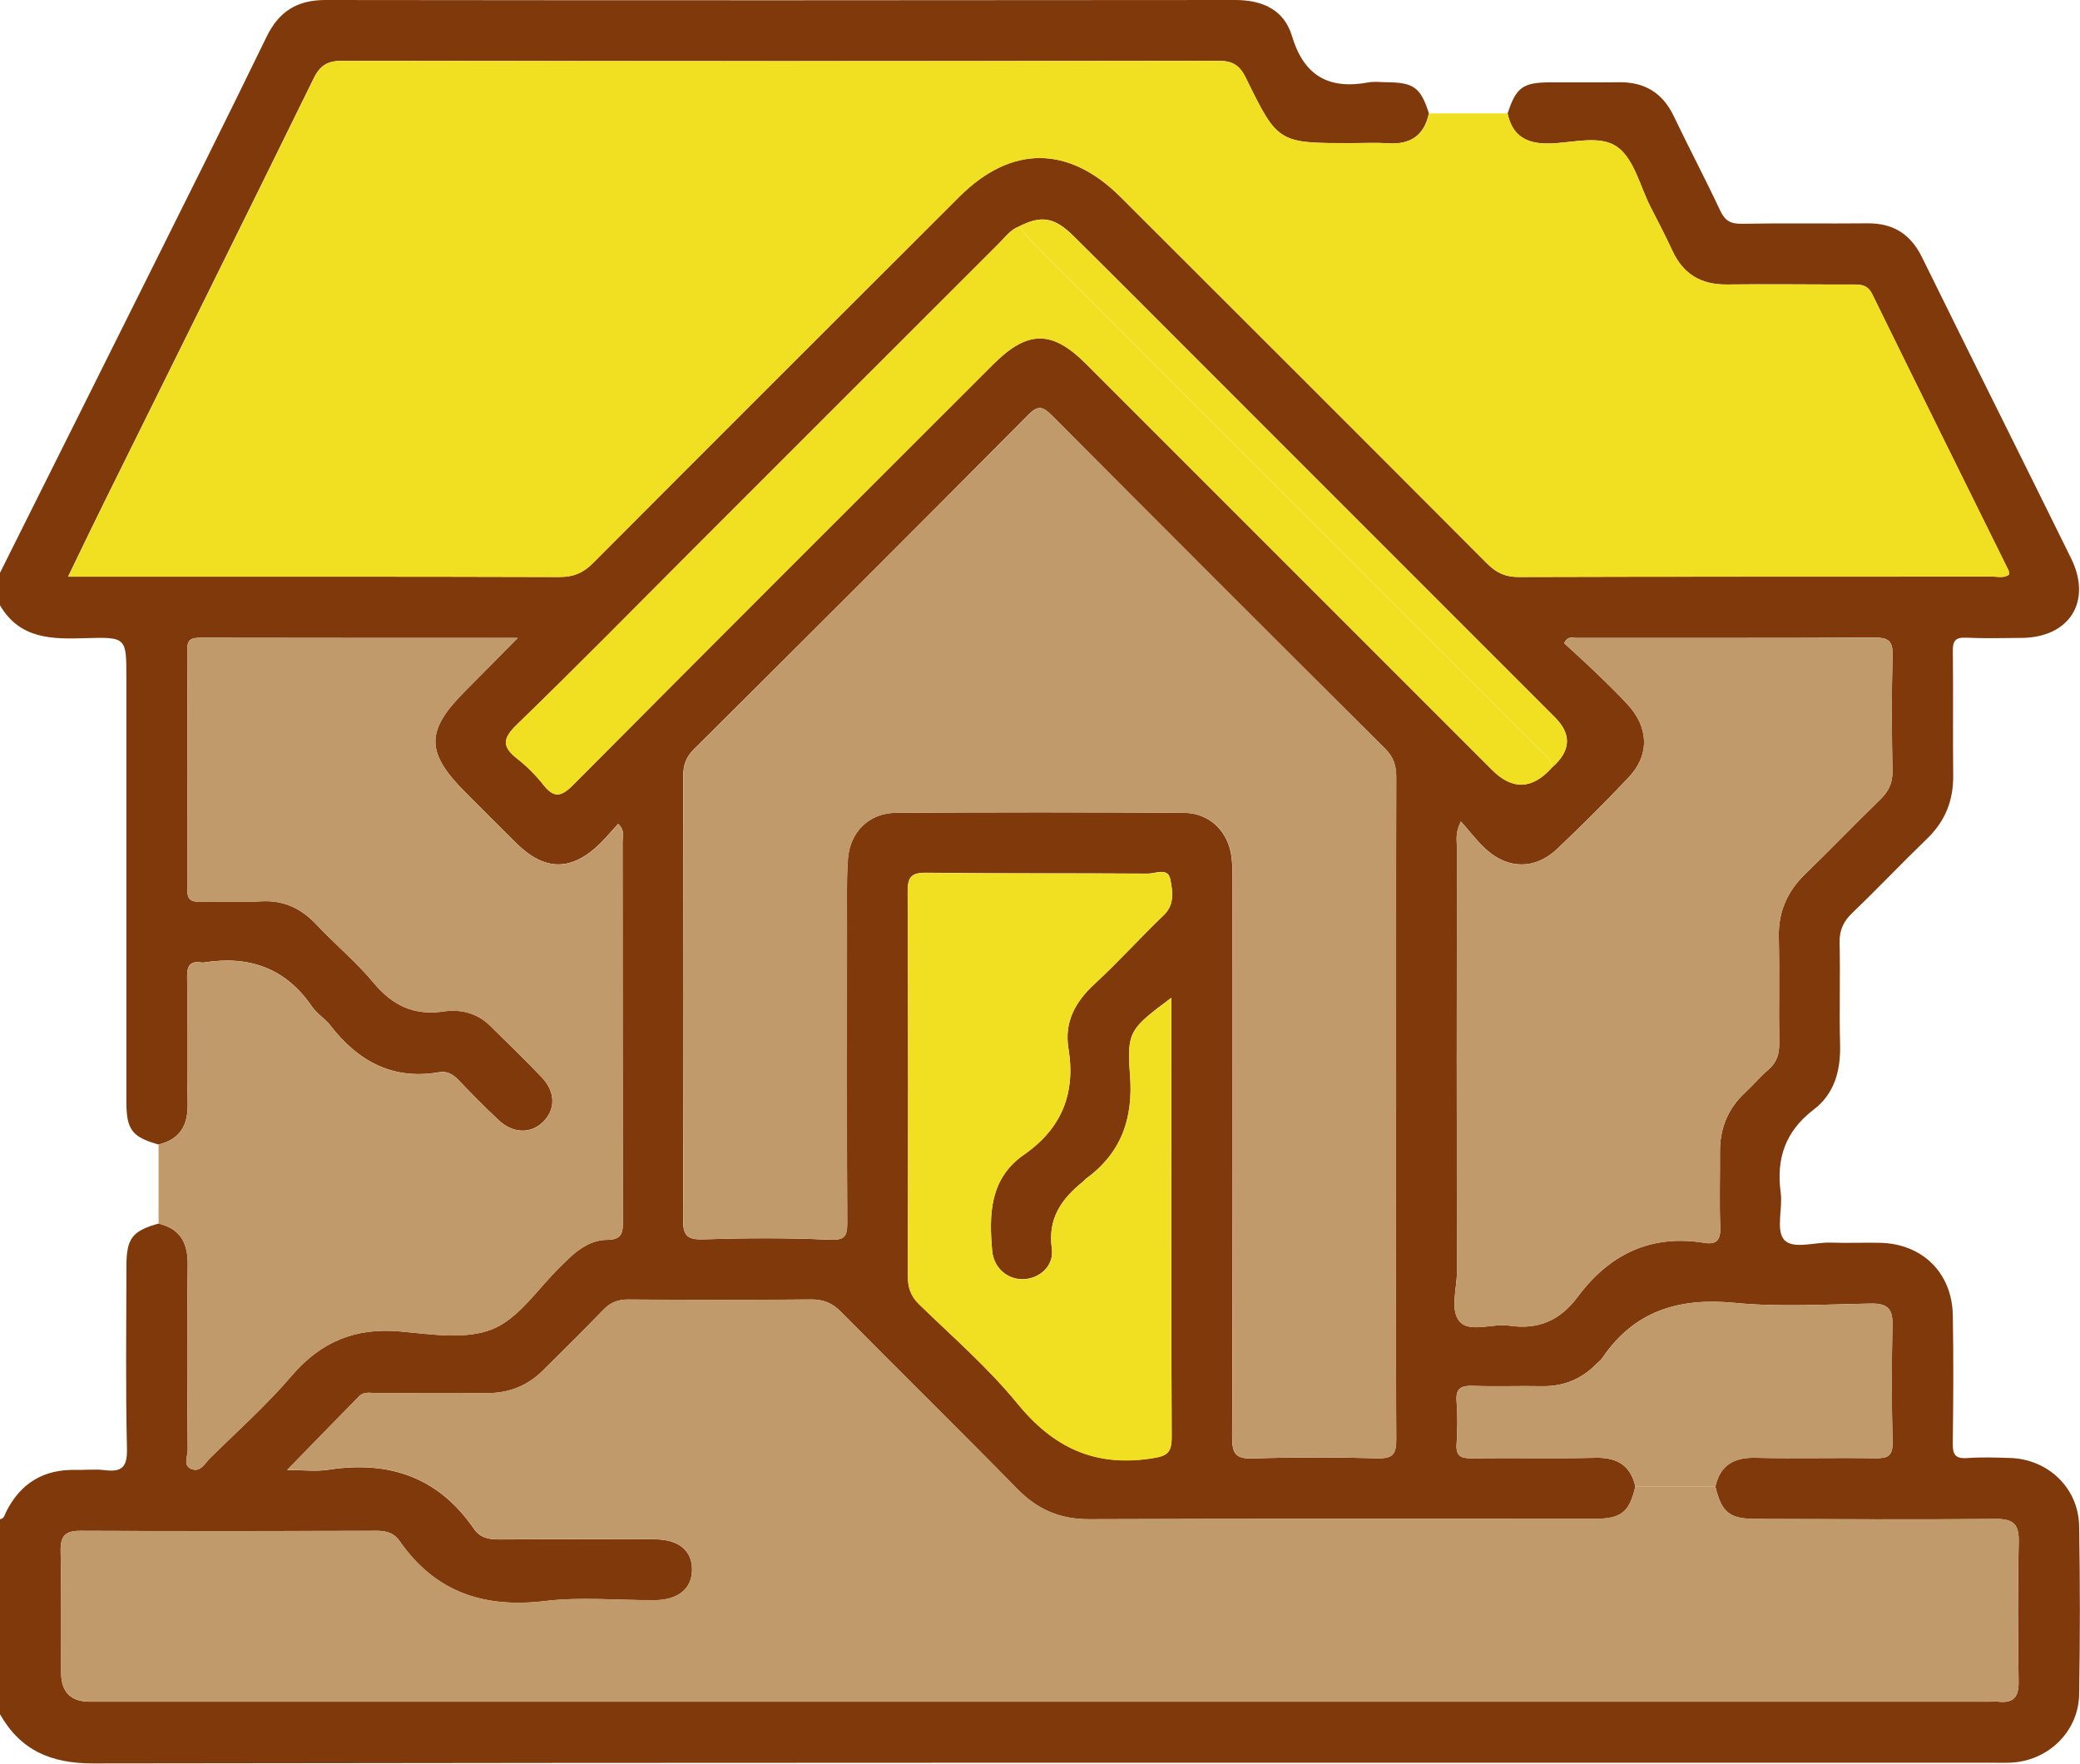
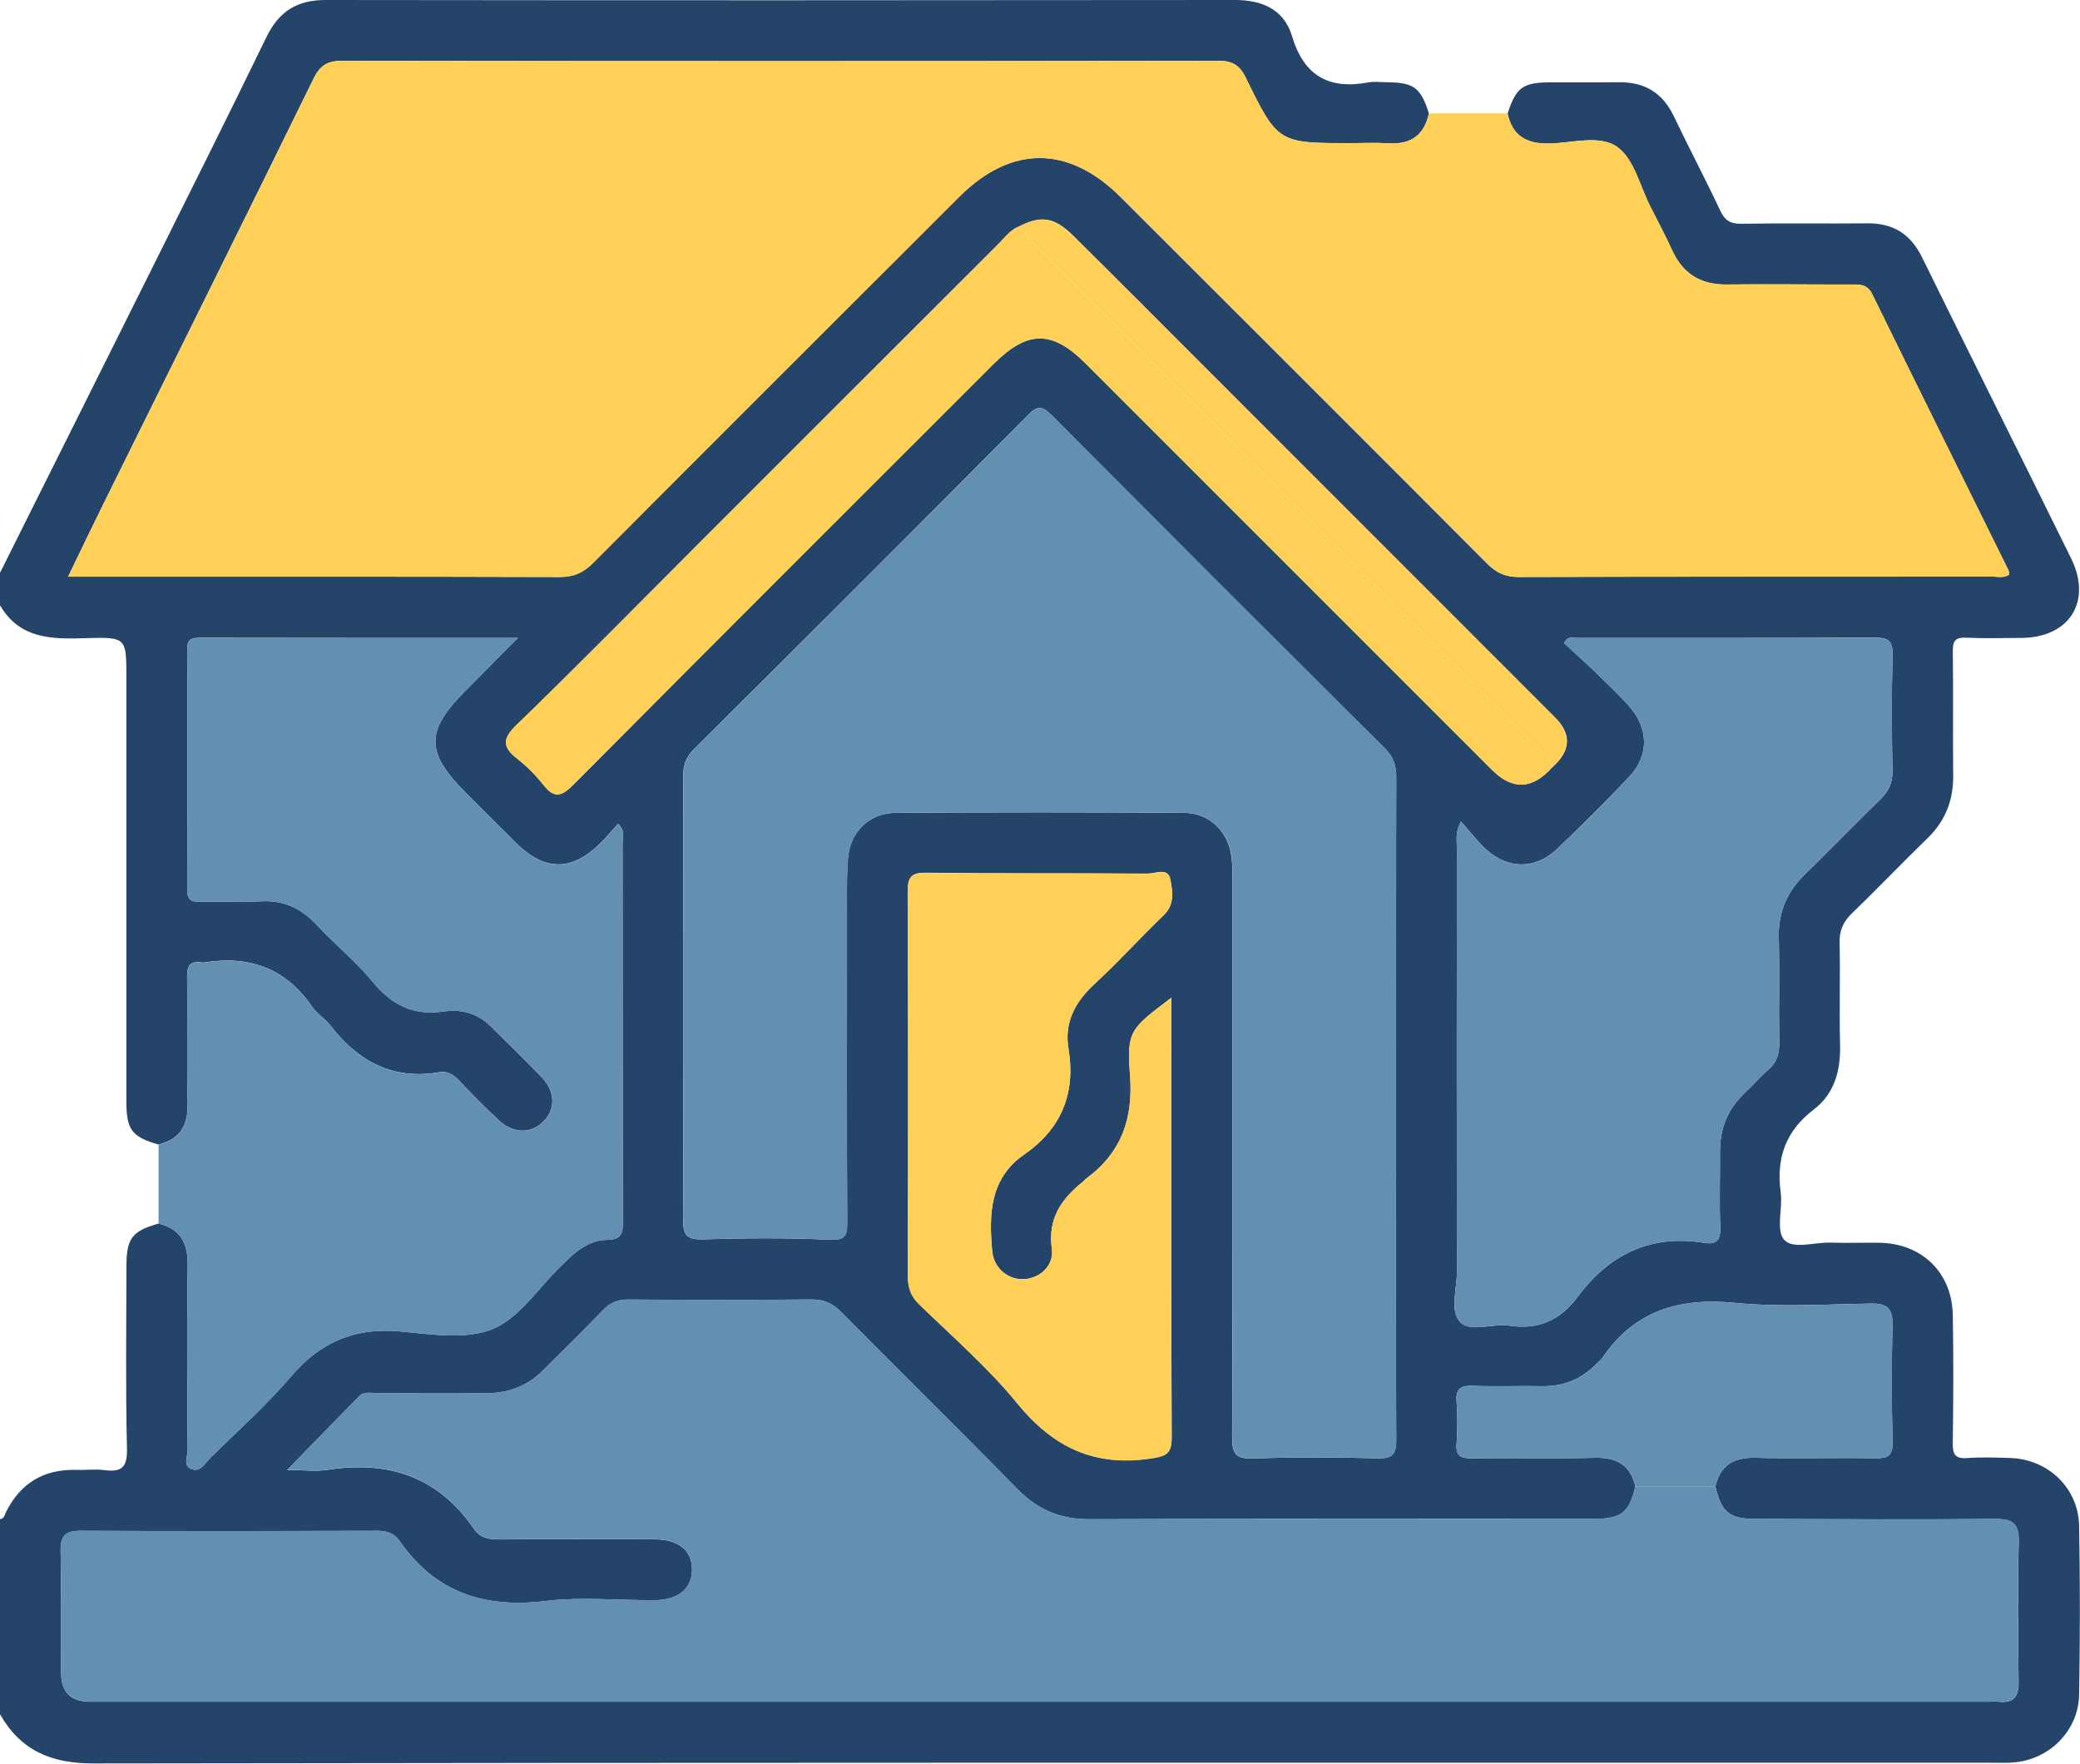
<svg xmlns="http://www.w3.org/2000/svg" id="Capa_1" data-name="Capa 1" viewBox="0 0 383.19 324.85">
  <defs>
    <style>
      .cls-1 {
-         fill: #c19a6b;
+         fill: #6390B1;
      }

      .cls-1, .cls-2, .cls-3, .cls-4 {
        stroke-width: 0px;
      }

      .cls-2 {
-         fill: #f0e021;
+         fill: #FFD057;
      }

      .cls-3 {
-         fill: #7f390b;
+         fill: #24446A;
      }
    </style>
  </defs>
  <path class="cls-3" d="M277.75,20.89c1.54-4.77,2.78-5.7,7.78-5.72,4.24-.02,8.48.04,12.71-.02,4.72-.06,8.05,1.93,10.11,6.24,2.78,5.83,5.81,11.54,8.55,17.39.87,1.86,1.89,2.47,3.94,2.44,7.73-.14,15.46,0,23.18-.08,4.74-.05,7.95,1.96,10.07,6.26,9.1,18.51,18.35,36.95,27.46,55.45,3.92,7.96-.31,14.62-9.19,14.66-3.37.02-6.74.12-10.1-.04-1.98-.09-2.53.53-2.5,2.49.11,7.6-.02,15.21.07,22.81.06,4.63-1.44,8.47-4.79,11.7-4.66,4.5-9.12,9.21-13.8,13.7-1.66,1.59-2.4,3.22-2.34,5.55.15,6.23-.08,12.47.09,18.69.13,4.78-1.03,9.07-4.85,11.98-5.2,3.97-6.94,8.96-6.09,15.27.4,2.93-.9,6.86.59,8.66,1.59,1.91,5.62.48,8.59.58,2.99.1,5.98-.01,8.97.03,7.87.11,13.42,5.47,13.56,13.36.14,7.85.1,15.71-.01,23.56-.03,2.06.45,2.9,2.66,2.74,2.6-.19,5.23-.1,7.85-.02,7.04.2,12.65,5.52,12.77,12.54.18,10.34.18,20.69,0,31.04-.12,6.66-5.44,11.97-12.08,12.51-1.36.11-2.74.05-4.11.05-116.55,0-233.11-.05-349.66.13-7.8.01-13.39-2.4-17.19-9.08v-35.91c.79-.09.87-.81,1.12-1.32,2.66-5.32,6.94-7.91,12.9-7.76,1.74.04,3.5-.17,5.22.04,3.11.39,4.24-.43,4.16-3.92-.27-11.18-.11-22.38-.1-33.57,0-5.2,1.02-6.54,5.92-7.93,4.05.98,5.43,3.6,5.37,7.68-.17,11.34-.09,22.68,0,34.02,0,1.19-.98,2.97.82,3.56,1.58.52,2.35-1.12,3.28-2.04,5.06-4.99,10.4-9.74,15-15.13,5.42-6.34,11.77-8.97,20.06-8.22,5.68.51,12.08,1.57,17.01-.44,4.92-2.01,8.4-7.54,12.51-11.52.54-.52,1.06-1.05,1.61-1.57,1.96-1.84,4.28-3.33,6.92-3.34,2.98-.01,2.96-1.49,2.96-3.7-.06-23.18-.03-46.36-.06-69.55,0-1.01.5-2.19-.82-3.38-1.11,1.21-2.13,2.44-3.26,3.56-5.29,5.22-10.24,5.2-15.54-.04-3.1-3.07-6.17-6.17-9.26-9.25-7.43-7.42-7.45-11.39-.12-18.73,3.09-3.09,6.15-6.21,9.69-9.79-20.06,0-39.24.01-58.43-.03-1.63,0-2.47.23-2.46,2.2.07,14.71.07,29.41,0,44.12,0,1.81.57,2.37,2.35,2.31,3.74-.11,7.49.13,11.21-.08,4.2-.24,7.43,1.28,10.26,4.3,3.41,3.64,7.31,6.84,10.47,10.66,3.48,4.2,7.46,6.13,12.9,5.33,3.18-.47,6.22.27,8.62,2.64,3.19,3.15,6.44,6.26,9.52,9.51,2.59,2.73,2.54,6.01.13,8.29-2.22,2.11-5.46,2.03-8.04-.38-2.55-2.38-5-4.87-7.41-7.39-1.02-1.07-2.09-1.74-3.59-1.48-8.57,1.49-14.95-2.02-20.06-8.62-.98-1.27-2.48-2.16-3.38-3.48-4.88-7.13-11.64-9.44-19.93-8.11-.12.02-.25.02-.37,0-2.12-.33-2.74.56-2.7,2.67.12,7.73-.09,15.46.1,23.18.1,4.09-1.32,6.69-5.37,7.68-4.91-1.4-5.92-2.73-5.92-7.96,0-26.04,0-52.09,0-78.13,0-7.24,0-7.41-7.38-7.19C9.68,117.75,3.68,117.8,0,111.5,0,109.51,0,107.51,0,105.52c8.98-17.98,17.97-35.94,26.93-53.93,7.43-14.91,14.89-29.79,22.16-44.77C51.38,2.1,54.73,0,59.97,0c55.85.07,111.71.06,167.56,0,5.07,0,9.04,1.8,10.49,6.65,2.21,7.36,6.82,9.88,14.08,8.53,1.08-.2,2.24-.04,3.36-.03,5,.04,6.25.96,7.78,5.72-.87,4.1-3.43,5.8-7.56,5.52-2.23-.15-4.49-.03-6.73-.03-13.48,0-13.55.03-19.47-12.08-1.15-2.35-2.51-3.09-5.09-3.09-53.74.08-107.49.08-161.23,0-2.73,0-4.14.74-5.38,3.25-12.83,26.16-25.8,52.24-38.72,78.35-2.14,4.32-4.21,8.66-6.52,13.43h4.14c28.8,0,57.61-.03,86.41.06,2.59,0,4.37-.77,6.17-2.59,22.44-22.53,44.95-44.98,67.45-67.45,9.56-9.55,20.14-9.52,29.76.08,22.5,22.47,45.01,44.93,67.45,67.45,1.69,1.7,3.35,2.52,5.82,2.51,29.05-.09,58.11-.05,87.16-.08,1.05,0,2.19.34,3.18-.33-.02-.3.04-.57-.05-.77-8.38-16.97-16.8-33.91-25.12-50.91-.85-1.74-2.07-1.8-3.61-1.79-7.73.02-15.46-.09-23.19,0-4.79.06-8.07-1.95-10.06-6.29-1.24-2.71-2.64-5.36-4-8.02-1.92-3.77-2.99-8.7-6.03-10.96-3.24-2.41-8.42-.76-12.74-.7-4.13.05-6.69-1.46-7.56-5.56ZM187.78,41.7c-1.6.58-2.56,1.95-3.69,3.08-18.79,18.76-37.55,37.53-56.32,56.3-10.84,10.84-21.58,21.79-32.59,32.44-2.71,2.62-2.6,4.12.16,6.27,1.76,1.37,3.37,3,4.75,4.75,1.91,2.42,3.22,2.34,5.46.09,25.74-25.9,51.59-51.69,77.42-77.51,6.34-6.34,10.84-6.37,17.12-.1,24.94,24.94,49.88,49.88,74.82,74.82q5.63,5.63,11.06-.52,5.17-4.52.49-9.19c-21.73-21.73-43.47-43.47-65.2-65.21-7.83-7.83-15.64-15.68-23.51-23.47-3.5-3.46-5.91-3.82-9.95-1.77ZM316.02,273.83c.89-3.92,3.37-5.38,7.34-5.29,7.35.17,14.71-.04,22.07.08,2.29.04,3.3-.36,3.23-3-.19-7.23-.17-14.46-.02-21.69.06-3.01-1.13-3.85-3.98-3.8-8.35.14-16.77.68-25.04-.13-10.25-1-18.5,1.41-24.43,10.15-.27.41-.7.71-1.05,1.06-2.75,2.82-6.07,4.21-10.05,4.14-4.24-.08-8.48.09-12.72-.06-2.19-.08-3.21.43-3.03,2.85.2,2.6.18,5.24,0,7.85-.15,2.23.77,2.67,2.79,2.64,7.6-.1,15.21.08,22.81-.09,3.97-.09,6.44,1.38,7.34,5.29-1.16,4.85-2.59,5.97-7.85,5.97-30.92,0-61.83-.06-92.75.06-5.37.02-9.54-1.77-13.27-5.58-10.73-10.95-21.67-21.69-32.45-32.6-1.62-1.64-3.24-2.33-5.56-2.3-11.22.11-22.44.09-33.66.01-1.9-.01-3.28.53-4.6,1.9-3.63,3.77-7.38,7.43-11.08,11.13-2.88,2.88-6.35,4.24-10.43,4.21-6.73-.05-13.46-.02-20.2,0-1.1,0-2.35-.35-3.23.54-4.32,4.37-8.58,8.78-13.3,13.62,2.95,0,5.33.3,7.6-.05,11.16-1.73,20.27,1.35,26.81,10.89,1.19,1.74,2.91,1.97,4.89,1.95,9.47-.07,18.95-.05,28.42-.02,4.41.01,6.88,2.06,6.87,5.58,0,3.49-2.54,5.61-6.89,5.63-6.73.04-13.54-.64-20.18.16-11.25,1.35-20.25-1.6-26.81-11.07-.99-1.43-2.39-1.88-4.19-1.87-18.2.06-36.4.08-54.6,0-2.78-.01-3.71.94-3.65,3.7.15,7.48.08,14.96.09,22.44q0,5.34,5.33,5.34c116.69,0,233.37,0,350.06,0,.5,0,1-.05,1.5,0,2.73.3,3.77-.83,3.73-3.63-.13-8.6-.18-17.21.02-25.8.08-3.32-1.02-4.26-4.27-4.23-14.71.14-29.42.04-44.13,0-4.89-.01-6.34-1.2-7.48-5.96ZM257.18,204.15c0-20.32-.02-40.65.04-60.97,0-2.12-.47-3.7-2.05-5.27-20.51-20.4-40.96-40.86-61.37-61.36-1.6-1.6-2.48-2.04-4.36-.14-20.46,20.62-41.02,41.15-61.63,61.63-1.48,1.47-1.94,2.95-1.94,4.93.05,27.18.07,54.36-.03,81.55-.01,2.8.5,3.88,3.61,3.78,7.72-.24,15.47-.3,23.18.06,2.92.14,3.47-.47,3.45-3.22-.11-18.2-.07-36.41-.05-54.61,0-4.11-.12-8.24.18-12.33.36-4.93,3.9-8.43,8.78-8.47,17.71-.12,35.41-.12,53.12,0,4.74.03,8.17,3.43,8.76,8.1.2,1.6.19,3.23.19,4.85.01,34.04.05,68.08-.07,102.12-.01,3.13.81,3.97,3.91,3.86,7.6-.25,15.21-.23,22.81-.03,2.83.08,3.53-.71,3.51-3.51-.12-20.32-.07-40.65-.07-60.97ZM269.14,151.33c-1.09,2.07-.74,3.45-.74,4.75-.03,26.06-.04,52.12.01,78.19,0,3.19-1.4,7.29.66,9.33,1.88,1.86,5.96.14,9.01.6,5.35.8,9.38-1.02,12.55-5.29,5.83-7.83,13.45-11.59,23.35-9.97,2.31.38,3.02-.57,2.93-2.87-.17-4.61-.02-9.23-.05-13.84-.03-4.35,1.45-8.02,4.67-11,1.46-1.35,2.75-2.91,4.26-4.2,1.57-1.34,2.02-2.92,1.99-4.93-.1-6.48.07-12.97-.08-19.45-.11-4.68,1.55-8.43,4.88-11.66,4.66-4.51,9.15-9.19,13.8-13.71,1.53-1.48,2.3-3,2.26-5.22-.13-7.11-.17-14.22.02-21.32.07-2.66-.73-3.3-3.33-3.29-18.33.1-36.66.04-55,.06-.65,0-1.51-.42-2.17.97,1.89,1.75,3.93,3.57,5.89,5.47,1.98,1.9,3.95,3.82,5.81,5.83,3.91,4.24,4.07,9.31.2,13.4-4.28,4.53-8.7,8.94-13.22,13.22-4.02,3.8-9.02,3.75-13.1.03-1.61-1.46-2.93-3.24-4.6-5.11ZM215.78,183.8c-7.52,5.65-8.23,6.11-7.6,14.15.63,8.06-1.57,14.4-8.11,19.17-.2.15-.34.37-.53.52-3.96,3.17-6.54,6.77-5.76,12.36.44,3.17-2.25,5.51-5.2,5.63-2.91.12-5.51-2.04-5.79-5.22-.6-6.73-.49-13.32,5.9-17.76,6.87-4.78,9.52-11.25,8.15-19.53-.8-4.83,1.24-8.6,4.82-11.89,4.4-4.05,8.4-8.51,12.72-12.65,2.1-2.01,1.64-4.47,1.22-6.63-.43-2.2-2.74-1.02-4.14-1.03-13.58-.1-27.17.01-40.75-.16-2.85-.04-3.5.78-3.49,3.54.11,23.55.09,47.1.03,70.65,0,2.13.48,3.74,2.06,5.28,6.16,5.99,12.73,11.68,18.14,18.31,6.56,8.04,14.15,11.66,24.52,10.12,2.98-.44,3.9-.92,3.89-4-.12-25.67-.07-51.34-.07-77.01v-3.89Z" />
  <path class="cls-2" d="M277.75,20.89c.87,4.1,3.43,5.62,7.56,5.56,4.32-.06,9.5-1.7,12.74.7,3.05,2.26,4.11,7.2,6.03,10.96,1.36,2.66,2.75,5.31,4,8.02,1.99,4.34,5.27,6.34,10.06,6.29,7.73-.09,15.46.02,23.19,0,1.54,0,2.75.05,3.61,1.79,8.32,17,16.74,33.94,25.12,50.91.1.2.04.47.05.77-1,.67-2.13.32-3.18.33-29.05.02-58.11-.01-87.16.08-2.48,0-4.13-.81-5.82-2.51-22.45-22.52-44.95-44.98-67.45-67.45-9.61-9.6-20.2-9.62-29.76-.08-22.5,22.47-45.01,44.92-67.45,67.45-1.81,1.81-3.58,2.59-6.17,2.59-28.8-.09-57.61-.06-86.41-.06h-4.14c2.31-4.77,4.38-9.12,6.52-13.43,12.92-26.11,25.9-52.19,38.72-78.35,1.23-2.51,2.64-3.26,5.38-3.25,53.74.09,107.49.09,161.23,0,2.58,0,3.94.74,5.09,3.09,5.92,12.11,5.99,12.08,19.47,12.08,2.24,0,4.5-.13,6.73.03,4.13.28,6.69-1.42,7.56-5.52,4.83,0,9.67,0,14.5,0Z" />
  <path class="cls-1" d="M316.02,273.83c1.14,4.76,2.59,5.95,7.48,5.96,14.71.03,29.42.13,44.13,0,3.26-.03,4.35.91,4.27,4.23-.21,8.6-.15,17.2-.02,25.8.04,2.8-1,3.93-3.73,3.63-.49-.05-1,0-1.5,0-116.69,0-233.37,0-350.06,0q-5.32,0-5.33-5.34c-.01-7.48.06-14.96-.09-22.44-.06-2.76.87-3.71,3.65-3.7,18.2.09,36.4.07,54.6,0,1.79,0,3.19.44,4.19,1.87,6.56,9.47,15.56,12.42,26.81,11.07,6.64-.8,13.45-.12,20.18-.16,4.35-.02,6.89-2.14,6.89-5.63,0-3.52-2.46-5.57-6.87-5.58-9.47-.03-18.95-.05-28.42.02-1.98.02-3.7-.21-4.89-1.95-6.54-9.54-15.65-12.62-26.81-10.89-2.28.35-4.65.05-7.6.05,4.71-4.84,8.98-9.25,13.3-13.62.88-.89,2.13-.54,3.23-.54,6.73-.02,13.46-.05,20.2,0,4.08.03,7.55-1.33,10.43-4.21,3.7-3.7,7.45-7.36,11.08-11.13,1.31-1.37,2.7-1.91,4.6-1.9,11.22.08,22.44.1,33.66-.01,2.32-.02,3.94.67,5.56,2.3,10.78,10.9,21.73,21.64,32.45,32.6,3.74,3.81,7.91,5.6,13.27,5.58,30.92-.11,61.83-.05,92.75-.06,5.26,0,6.7-1.12,7.85-5.97,4.91,0,9.82,0,14.73,0Z" />
  <path class="cls-1" d="M257.18,204.15c0,20.32-.06,40.65.07,60.97.02,2.8-.68,3.59-3.51,3.51-7.6-.2-15.22-.22-22.81.03-3.11.1-3.92-.73-3.91-3.86.12-34.04.08-68.08.07-102.12,0-1.62,0-3.25-.19-4.85-.59-4.68-4.02-8.07-8.76-8.1-17.71-.11-35.41-.12-53.12,0-4.89.03-8.43,3.53-8.78,8.47-.29,4.09-.17,8.22-.18,12.33-.01,18.2-.06,36.41.05,54.61.02,2.75-.54,3.36-3.45,3.22-7.71-.37-15.46-.31-23.18-.06-3.11.1-3.62-.98-3.61-3.78.1-27.18.07-54.36.03-81.55,0-1.98.46-3.46,1.94-4.93,20.6-20.49,41.16-41.01,61.63-61.63,1.88-1.89,2.76-1.46,4.36.14,20.41,20.5,40.86,40.96,61.37,61.36,1.58,1.57,2.05,3.15,2.05,5.27-.06,20.32-.04,40.65-.04,60.97Z" />
  <path class="cls-1" d="M29.21,225.39c0-4.85,0-9.69,0-14.54,4.04-.99,5.47-3.59,5.37-7.68-.2-7.72.01-15.45-.1-23.18-.03-2.11.58-3.01,2.7-2.67.12.02.25.02.37,0,8.29-1.33,15.05.98,19.93,8.11.9,1.31,2.4,2.21,3.38,3.48,5.11,6.6,11.49,10.11,20.06,8.62,1.5-.26,2.57.41,3.59,1.48,2.41,2.52,4.86,5.01,7.41,7.39,2.58,2.41,5.82,2.49,8.04.38,2.41-2.28,2.45-5.56-.13-8.29-3.08-3.26-6.33-6.36-9.52-9.51-2.41-2.37-5.44-3.1-8.62-2.64-5.45.8-9.42-1.13-12.9-5.33-3.17-3.82-7.07-7.03-10.47-10.66-2.83-3.02-6.06-4.54-10.26-4.3-3.73.21-7.48-.03-11.21.08-1.77.05-2.35-.5-2.35-2.31.06-14.71.07-29.41,0-44.12,0-1.96.83-2.2,2.46-2.2,19.18.04,38.37.03,58.43.03-3.54,3.58-6.61,6.7-9.69,9.79-7.33,7.34-7.31,11.3.12,18.73,3.09,3.08,6.16,6.18,9.26,9.25,5.3,5.24,10.25,5.26,15.54.04,1.13-1.12,2.16-2.34,3.26-3.56,1.32,1.18.82,2.37.82,3.38.04,23.18,0,46.36.06,69.55,0,2.21.02,3.69-2.96,3.7-2.63.01-4.96,1.5-6.92,3.34-.55.51-1.07,1.04-1.61,1.57-4.11,3.99-7.59,9.51-12.51,11.52-4.92,2.01-11.33.96-17.01.44-8.29-.75-14.64,1.88-20.06,8.22-4.6,5.38-9.95,10.14-15,15.13-.93.92-1.7,2.57-3.28,2.04-1.8-.6-.82-2.38-.82-3.56-.09-11.34-.16-22.68,0-34.02.06-4.08-1.31-6.7-5.37-7.68Z" />
  <path class="cls-1" d="M269.14,151.33c1.67,1.87,2.99,3.64,4.6,5.11,4.08,3.72,9.08,3.77,13.1-.03,4.53-4.28,8.94-8.7,13.22-13.22,3.87-4.09,3.71-9.16-.2-13.4-1.86-2.01-3.83-3.93-5.81-5.83-1.97-1.89-4-3.72-5.89-5.47.66-1.39,1.52-.97,2.17-.97,18.33-.02,36.66.05,55-.06,2.59-.01,3.4.62,3.33,3.29-.19,7.1-.15,14.22-.02,21.32.04,2.21-.74,3.73-2.26,5.22-4.65,4.52-9.14,9.2-13.8,13.71-3.33,3.22-4.98,6.97-4.88,11.66.15,6.48-.03,12.97.08,19.45.03,2.02-.41,3.59-1.99,4.93-1.51,1.29-2.8,2.85-4.26,4.2-3.22,2.98-4.7,6.64-4.67,11,.03,4.61-.11,9.23.05,13.84.08,2.3-.63,3.25-2.93,2.87-9.89-1.63-17.52,2.13-23.35,9.97-3.18,4.27-7.21,6.09-12.55,5.29-3.05-.46-7.13,1.26-9.01-.6-2.05-2.03-.65-6.14-.66-9.33-.06-26.06-.04-52.12-.01-78.19,0-1.31-.35-2.68.74-4.75Z" />
  <path class="cls-2" d="M215.78,183.8v3.89c0,25.67-.05,51.34.07,77.01.01,3.09-.91,3.56-3.89,4-10.37,1.54-17.95-2.08-24.52-10.12-5.41-6.63-11.98-12.32-18.14-18.31-1.58-1.54-2.07-3.15-2.06-5.28.06-23.55.08-47.1-.03-70.65-.01-2.76.64-3.58,3.49-3.54,13.58.17,27.17.05,40.75.16,1.41.01,3.72-1.17,4.14,1.03.42,2.16.88,4.61-1.22,6.63-4.32,4.13-8.33,8.6-12.72,12.65-3.57,3.29-5.62,7.05-4.82,11.89,1.37,8.28-1.27,14.75-8.15,19.53-6.39,4.44-6.49,11.03-5.9,17.76.28,3.18,2.87,5.34,5.79,5.22,2.96-.12,5.65-2.46,5.2-5.63-.78-5.59,1.8-9.19,5.76-12.36.19-.15.34-.38.53-.52,6.53-4.78,8.74-11.11,8.11-19.17-.63-8.04.08-8.5,7.6-14.15Z" />
  <path class="cls-2" d="M285.95,141.34q-5.43,6.15-11.06.52c-24.94-24.94-49.88-49.88-74.82-74.82-6.28-6.27-10.77-6.25-17.12.1-25.83,25.82-51.68,51.6-77.42,77.51-2.24,2.25-3.55,2.33-5.46-.09-1.38-1.75-3-3.38-4.75-4.75-2.76-2.15-2.87-3.65-.16-6.27,11.02-10.66,21.75-21.6,32.59-32.44,18.77-18.77,37.54-37.54,56.32-56.3,1.13-1.13,2.09-2.5,3.69-3.08.96,1.13,1.86,2.32,2.91,3.36,30.81,30.83,61.63,61.64,92.43,92.47,1.12,1.12,2.62,1.99,2.84,3.8Z" />
  <path class="cls-1" d="M316.02,273.83c-4.91,0-9.82,0-14.73,0-.9-3.91-3.37-5.38-7.34-5.29-7.6.17-15.21,0-22.81.09-2.02.03-2.95-.41-2.79-2.64.18-2.61.19-5.24,0-7.85-.18-2.42.84-2.93,3.03-2.85,4.23.15,8.48-.02,12.72.06,3.98.07,7.29-1.32,10.05-4.14.35-.36.77-.66,1.05-1.06,5.93-8.74,14.17-11.15,24.43-10.15,8.27.81,16.69.27,25.04.13,2.86-.05,4.05.79,3.98,3.8-.15,7.23-.17,14.46.02,21.69.07,2.63-.93,3.04-3.23,3-7.35-.12-14.71.09-22.07-.08-3.96-.09-6.44,1.38-7.34,5.29Z" />
  <path class="cls-2" d="M285.95,141.34c-.22-1.81-1.72-2.68-2.84-3.8-30.8-30.83-61.62-61.64-92.43-92.47-1.04-1.05-1.94-2.24-2.91-3.36,4.04-2.05,6.45-1.69,9.95,1.77,7.87,7.79,15.68,15.64,23.51,23.47,21.73,21.73,43.46,43.47,65.2,65.21q4.68,4.68-.49,9.19Z" />
</svg>
